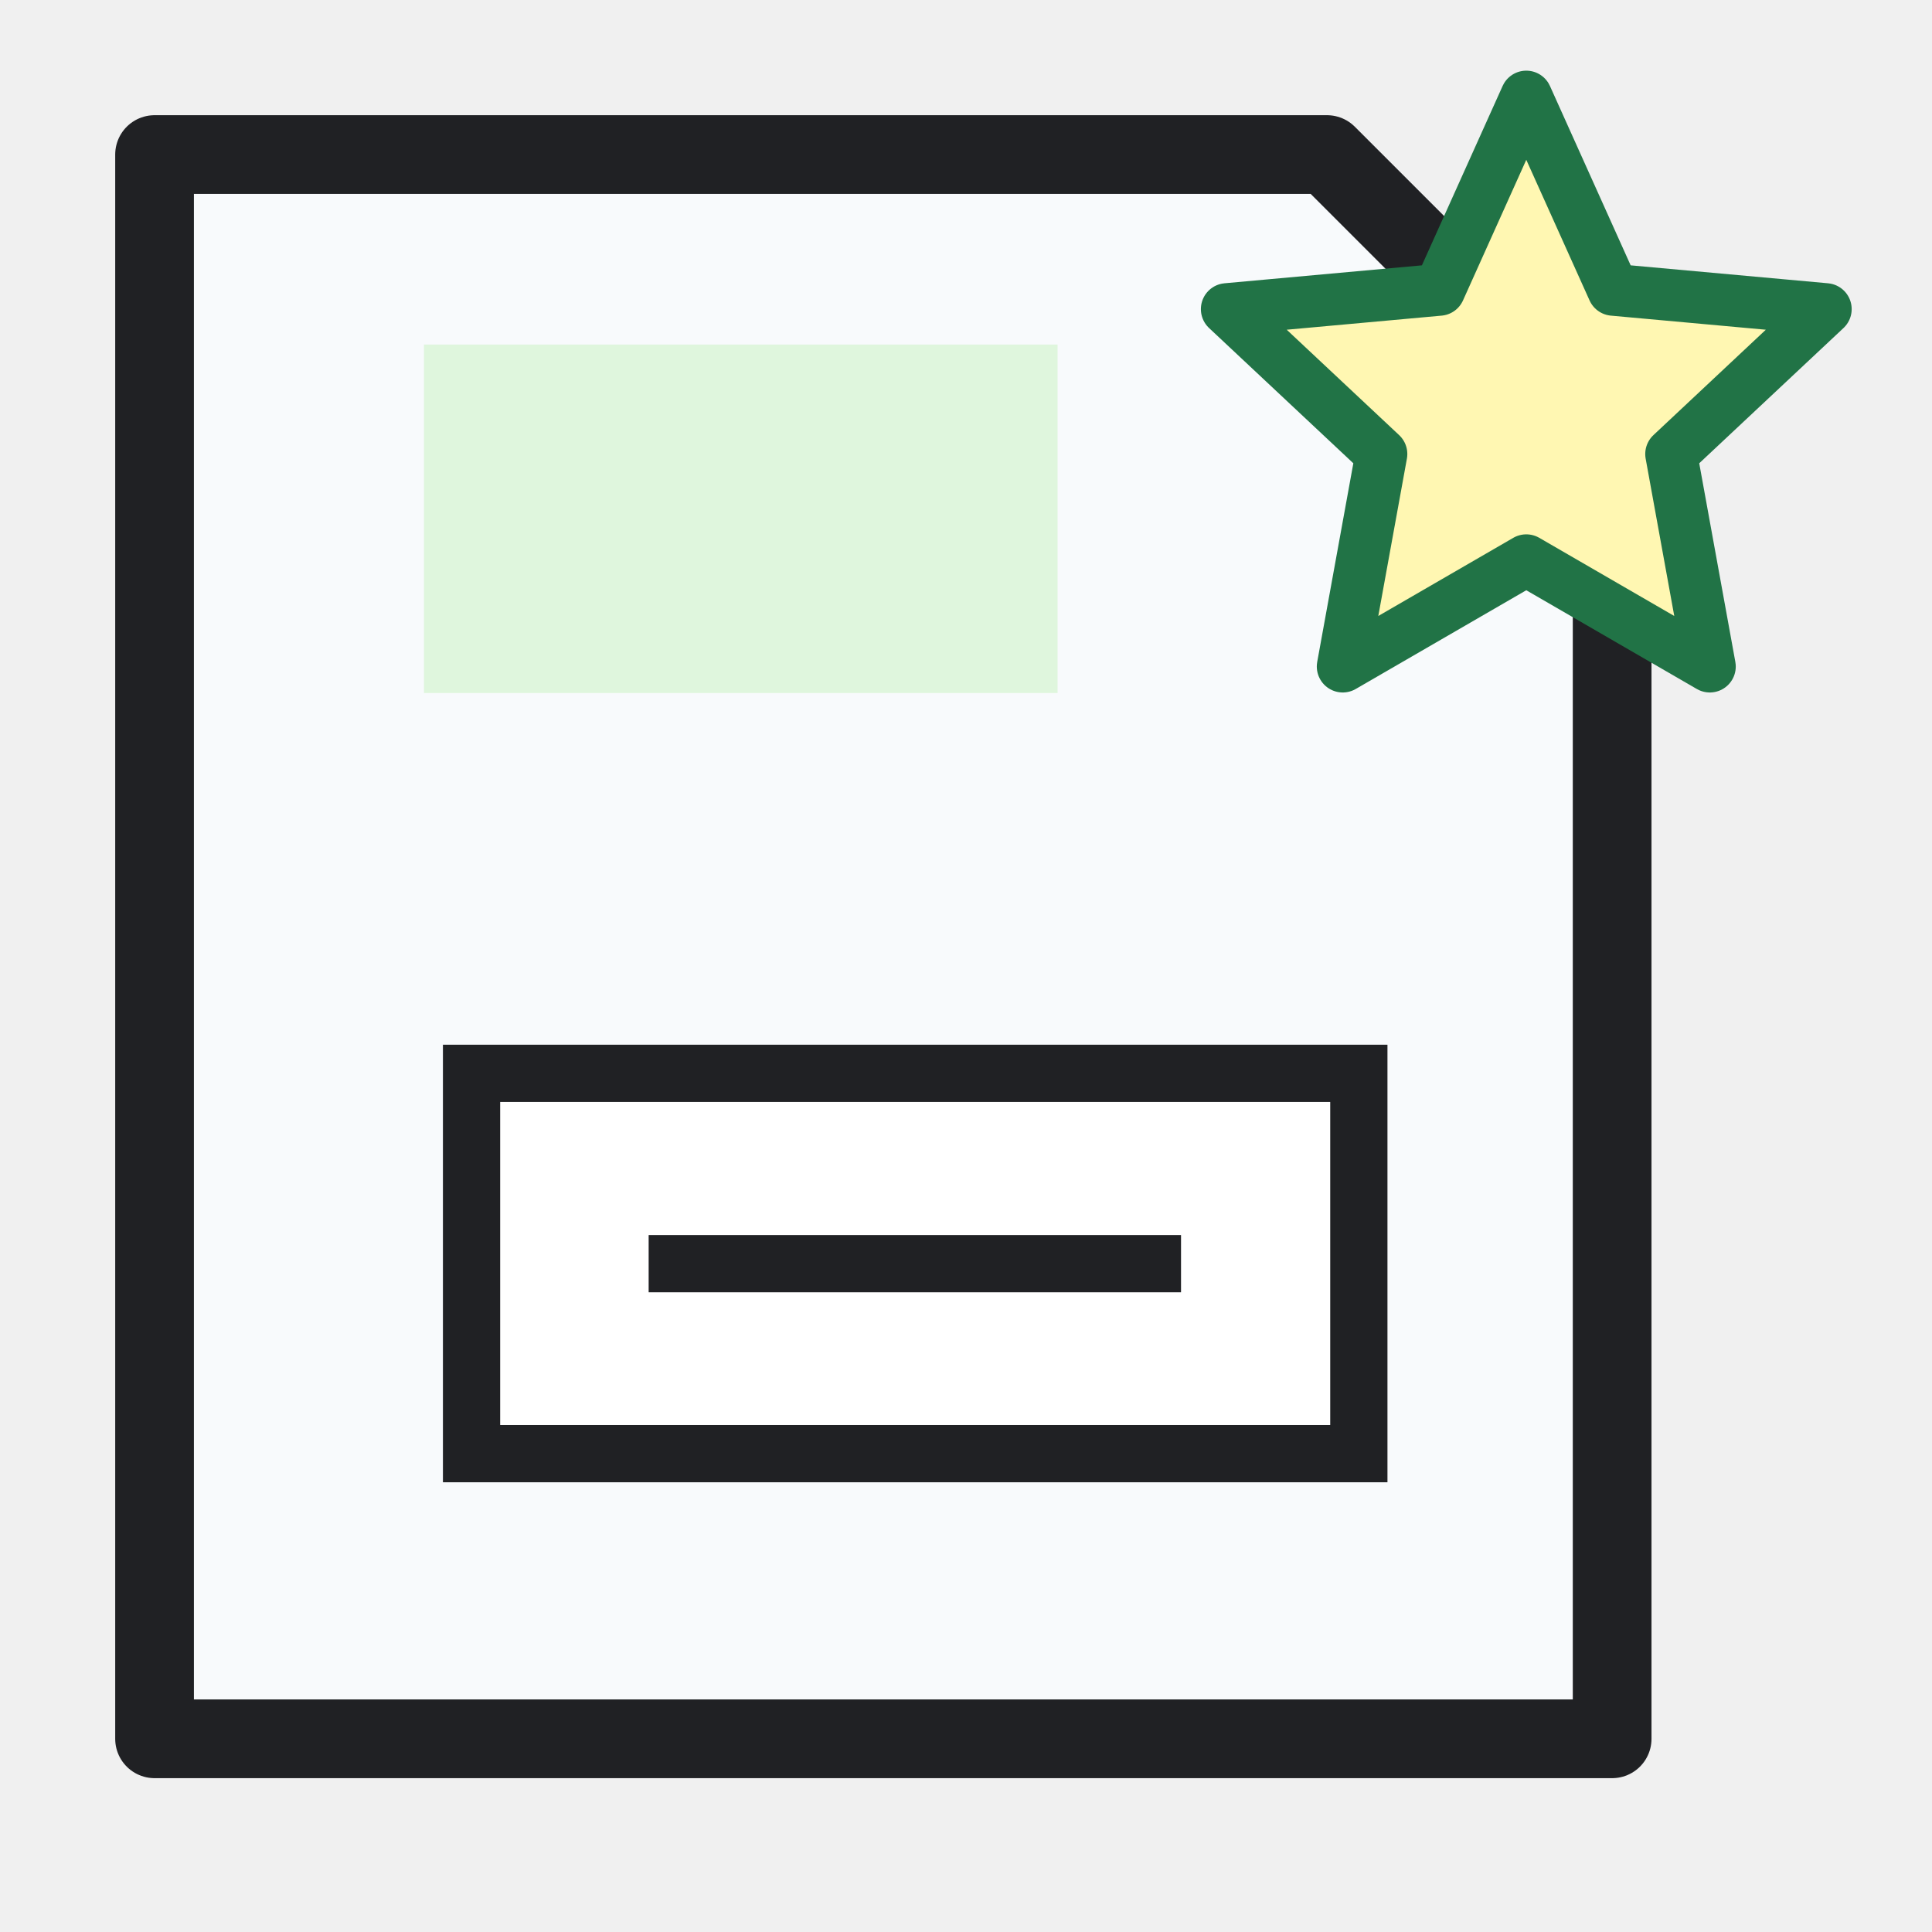
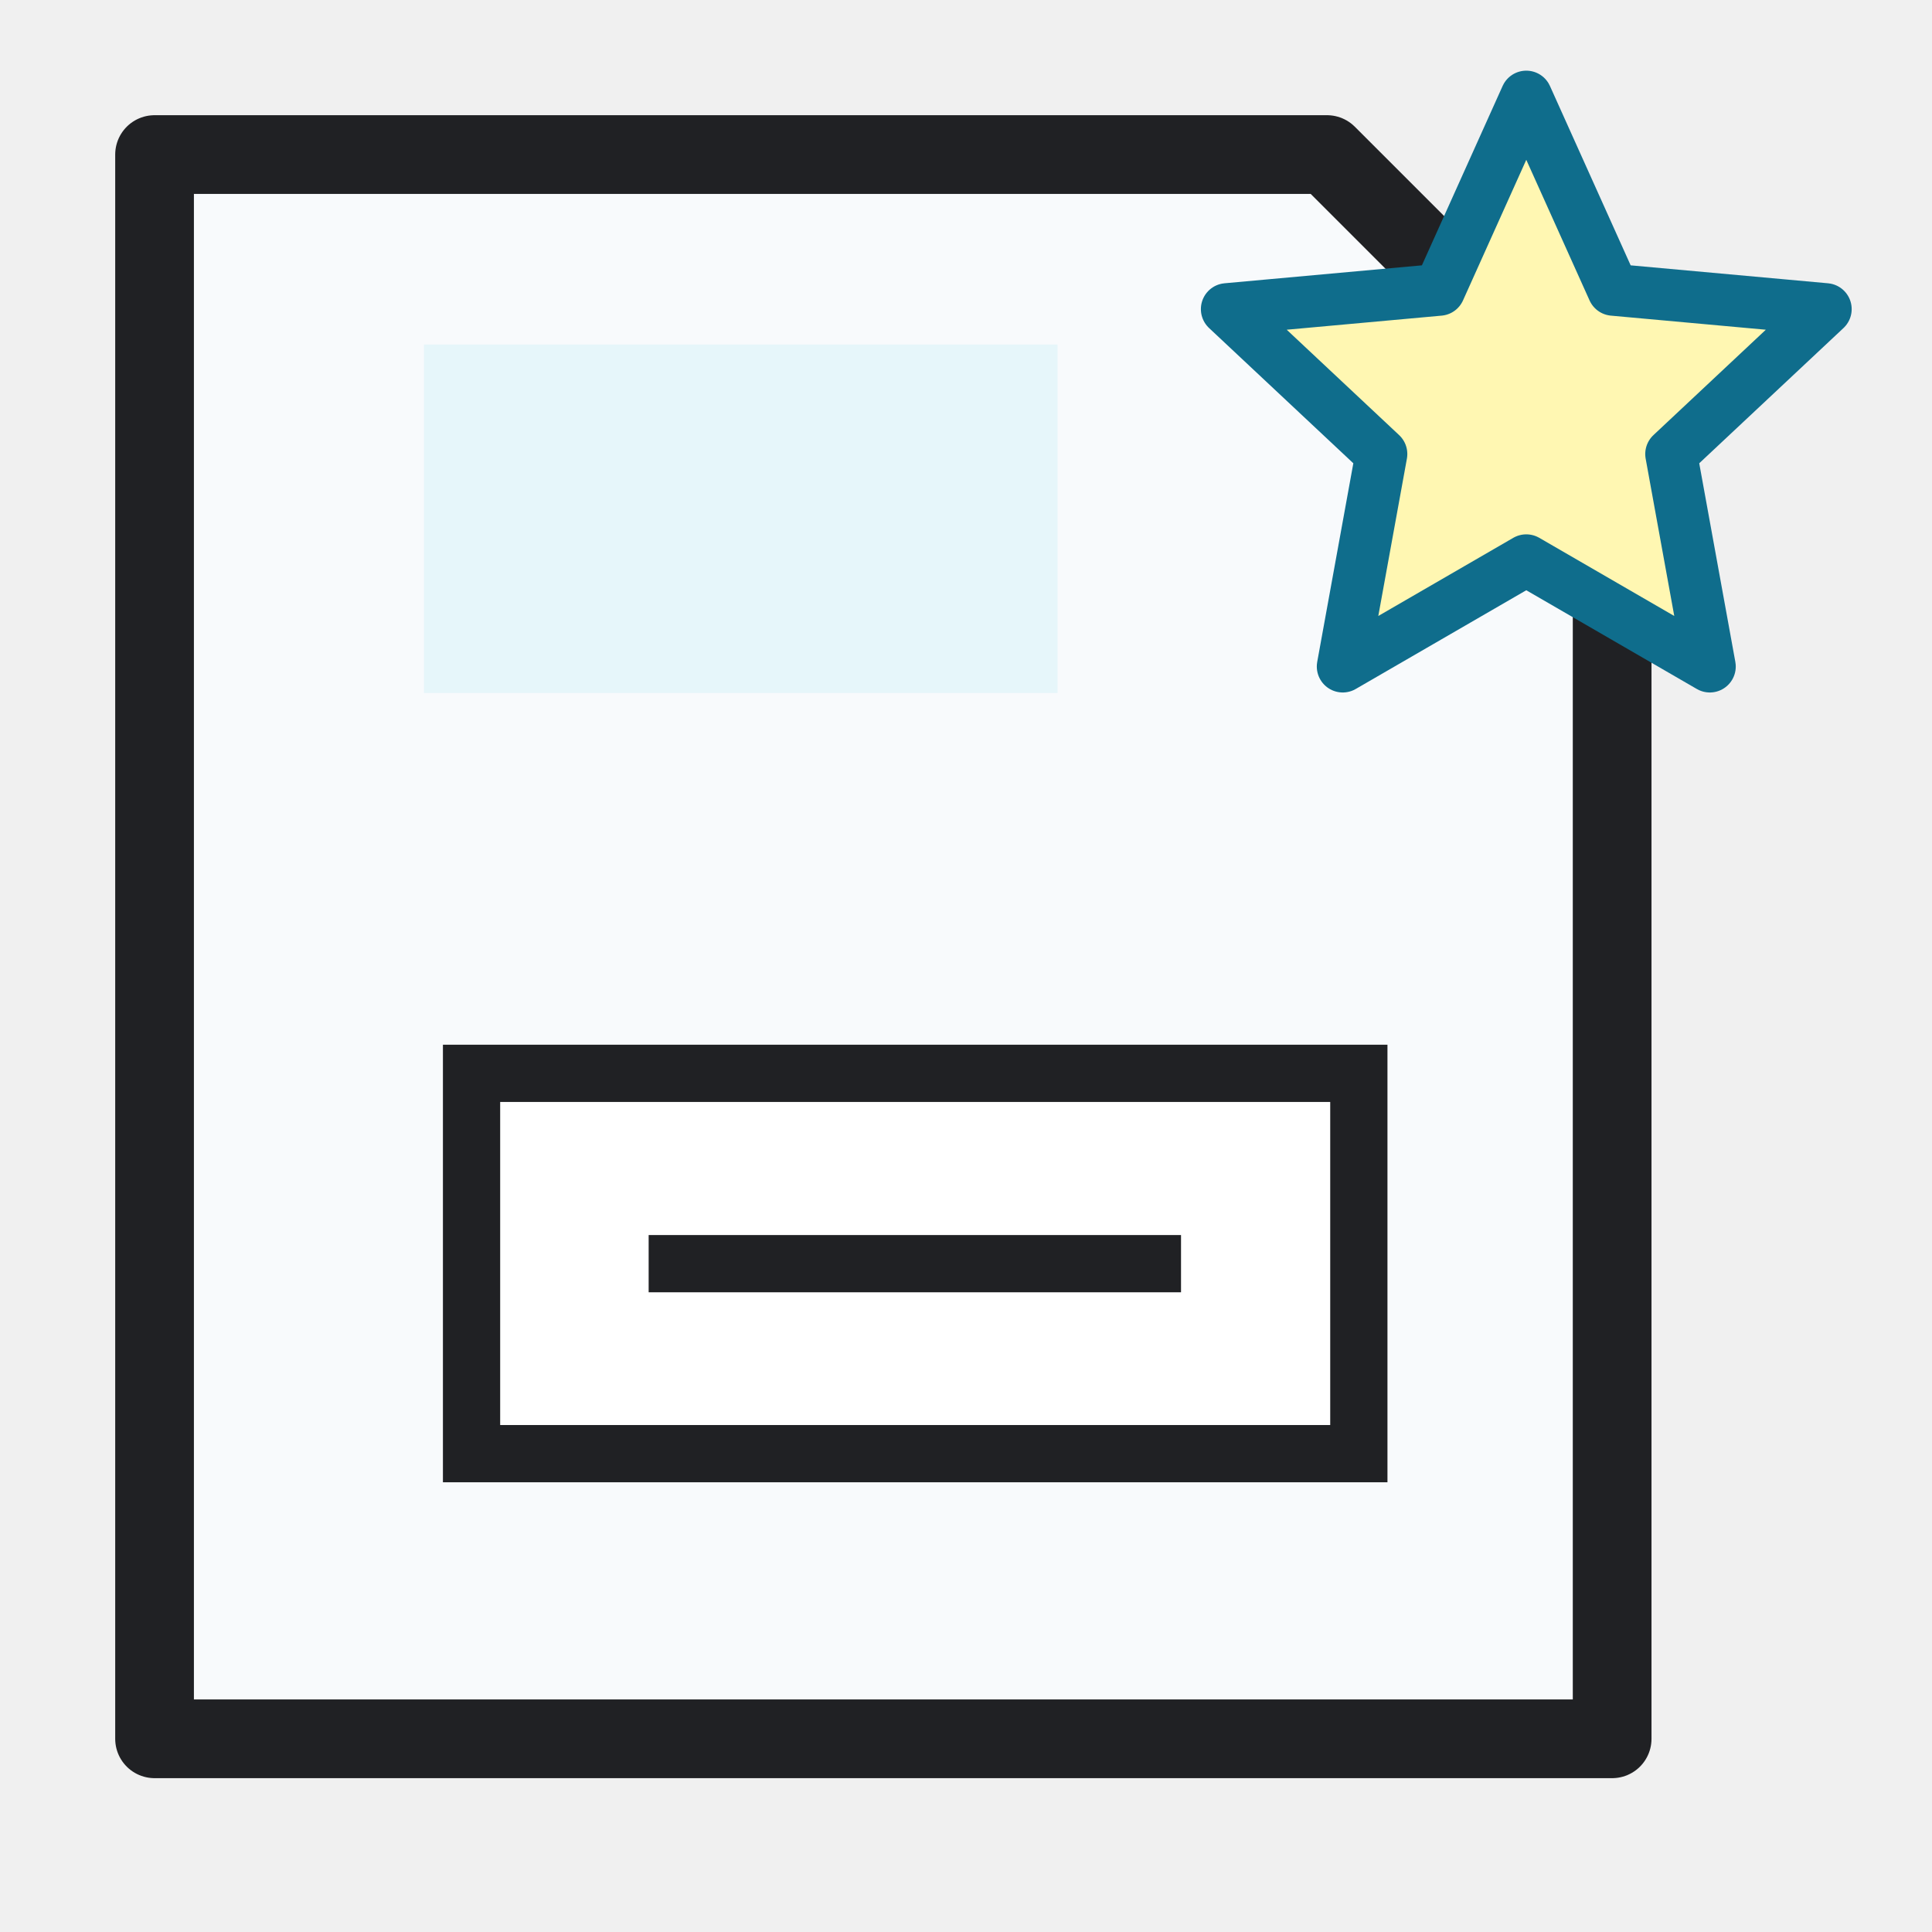
<svg xmlns="http://www.w3.org/2000/svg" width="54" height="54" viewBox="0 0 54 54" role="img" aria-label="Save As">
  <rect width="54" height="54" fill="none" />
  <g>
    <path fill="#f8fafc" stroke="#202124" stroke-width="2.2" stroke-linejoin="round" d="M4.32 4.32h32.77l7.97 7.97v36.31H4.32z" />
-     <rect x="11.85" y="9.63" width="17.71" height="9.74" fill="#dff6dd" />
+     <rect x="11.85" y="9.63" width="17.71" height="9.74" fill="#E6F6FA" />
    <rect fill="#fff" stroke="#202124" stroke-width="1.6" x="13.18" y="30" width="24.8" height="10.63" />
    <path stroke="#202124" stroke-width="1.6" stroke-linecap="square" d="M18.93 35.32h13.28" />
-     <path fill="#fff7b2" stroke="#217346" stroke-width="1.45" stroke-linejoin="round" d="M42.66 2.7l2.43 5.4l5.94 0.54l-4.32 4.05l1.08 5.94l-5.13-2.97l-5.13 2.97l1.08-5.94l-4.32-4.05l5.94-0.54z" />
+     <path fill="#fff7b2" stroke="#0F6D8C" stroke-width="1.45" stroke-linejoin="round" d="M42.66 2.7l2.43 5.4l5.94 0.54l-4.32 4.05l1.08 5.94l-5.13-2.97l-5.13 2.97l1.08-5.94l-4.32-4.05l5.94-0.54z" />
  </g>
</svg>
